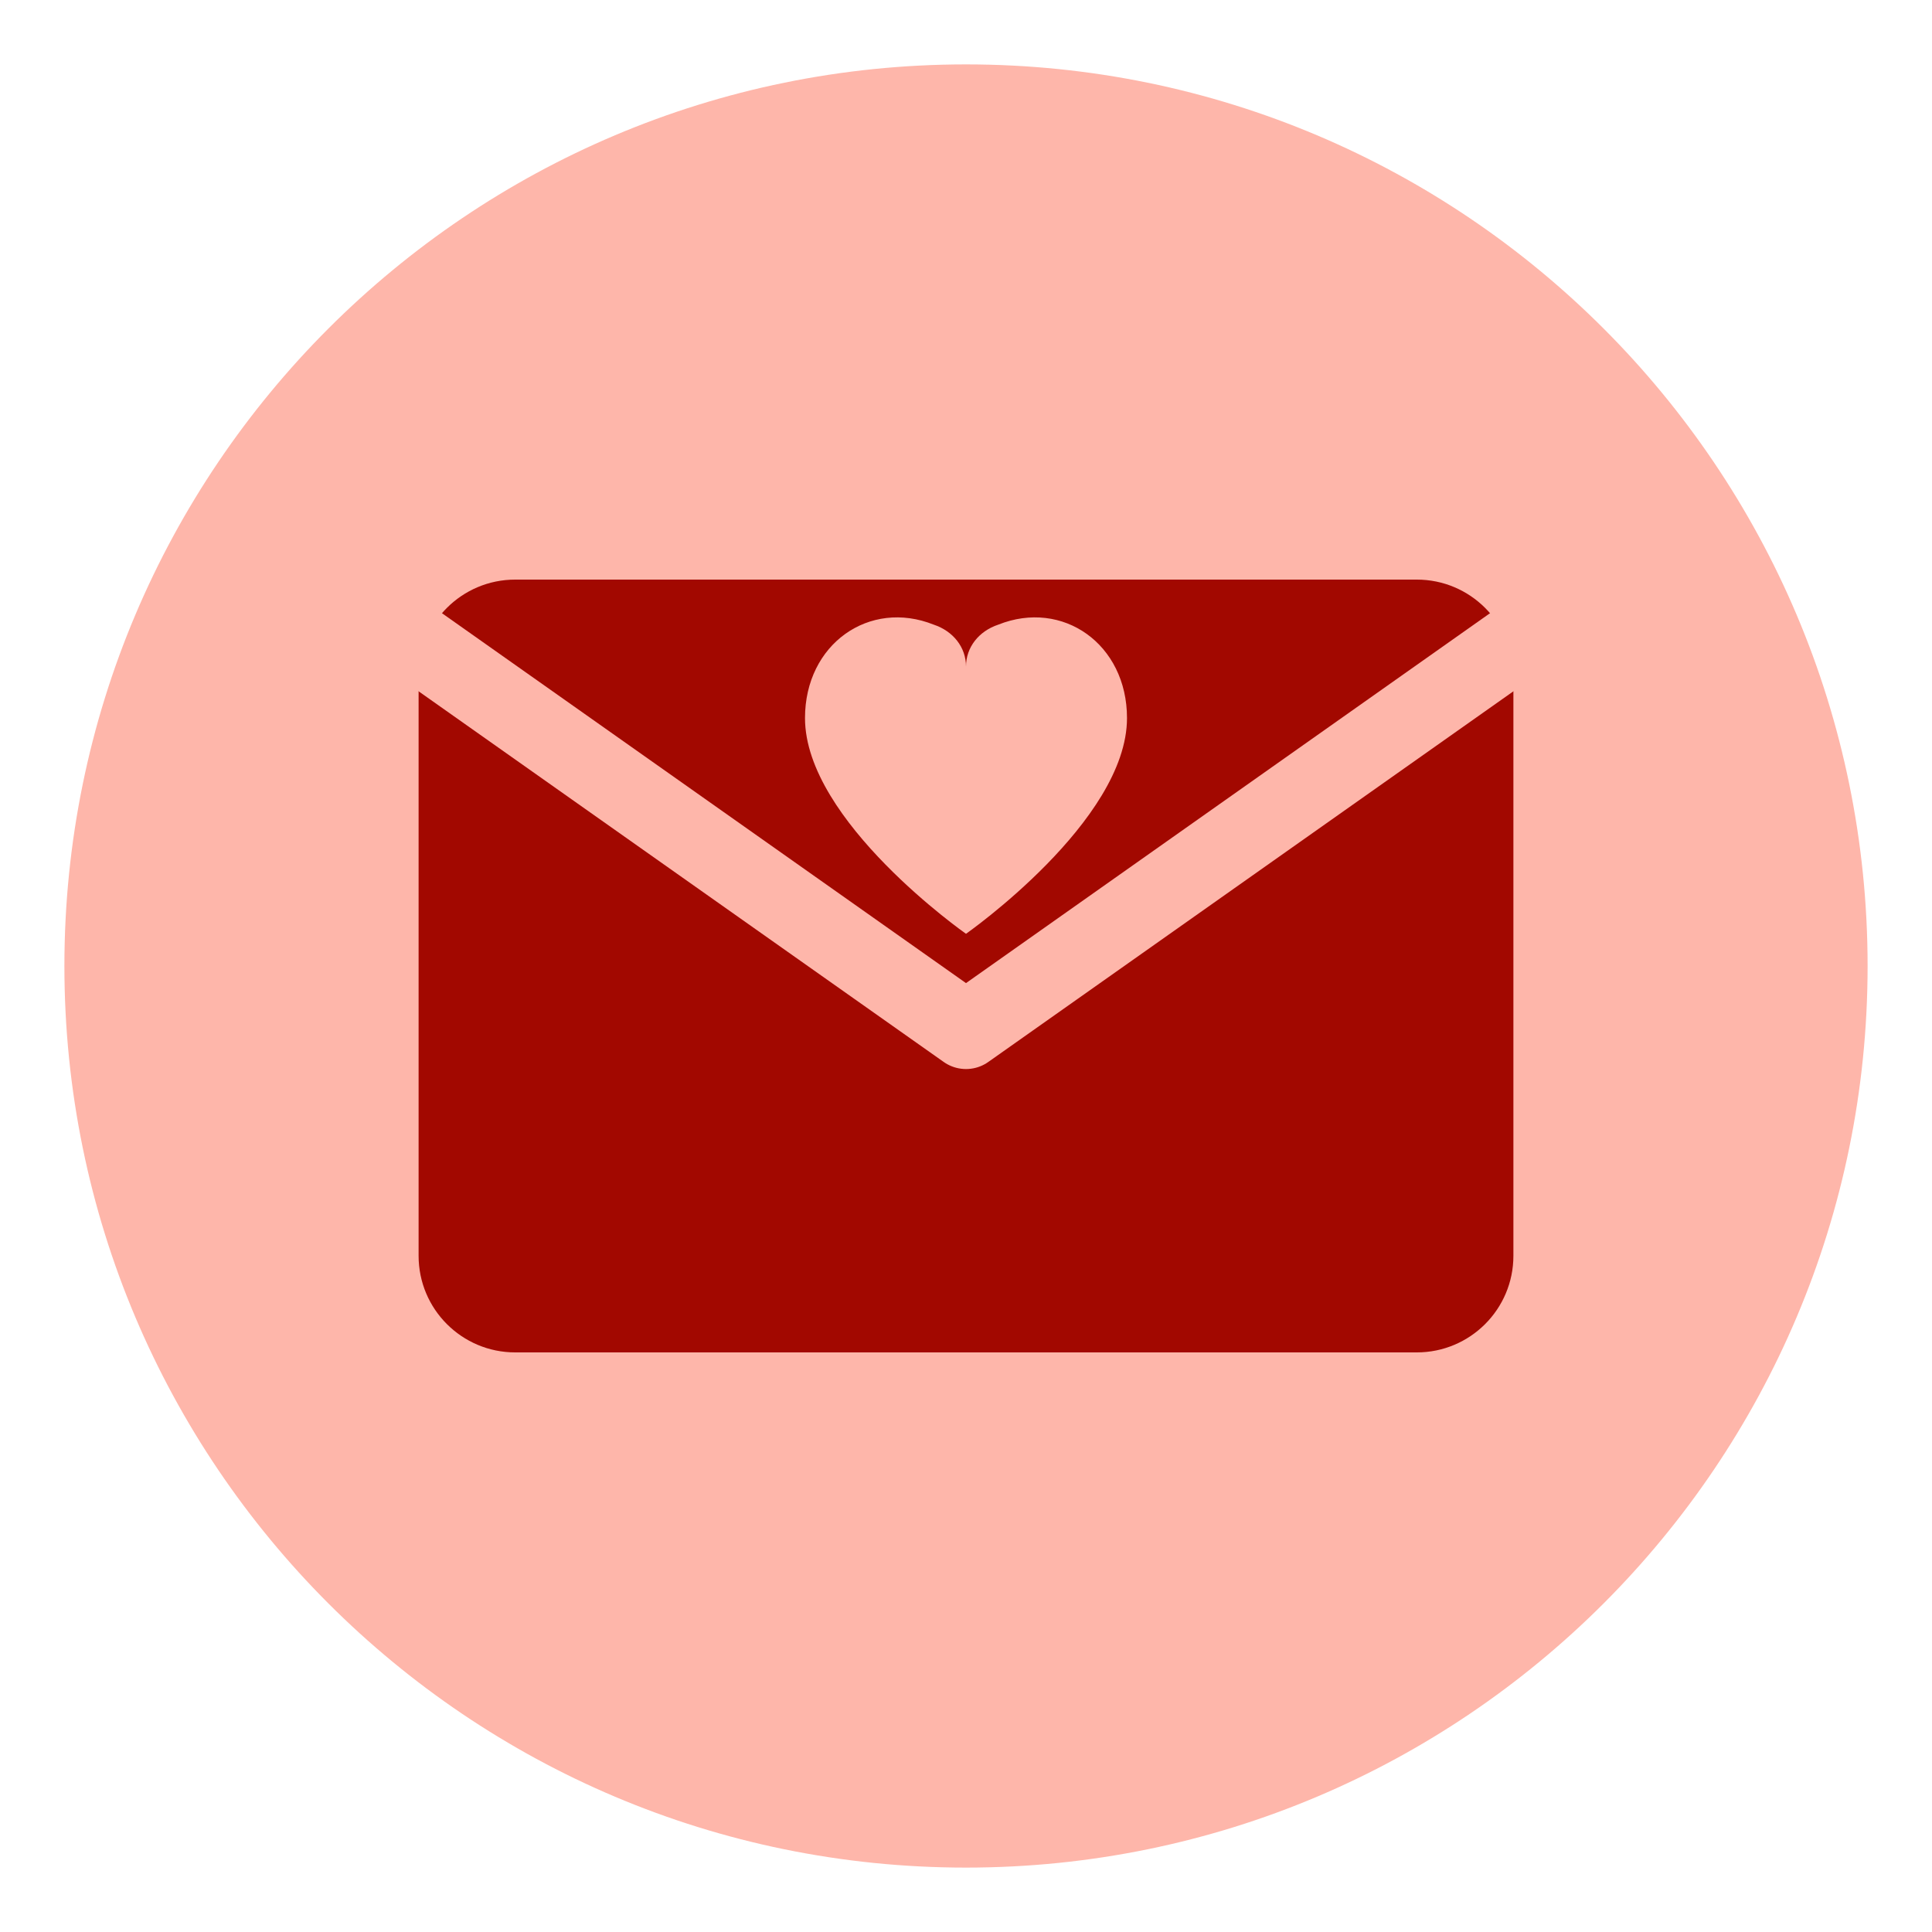
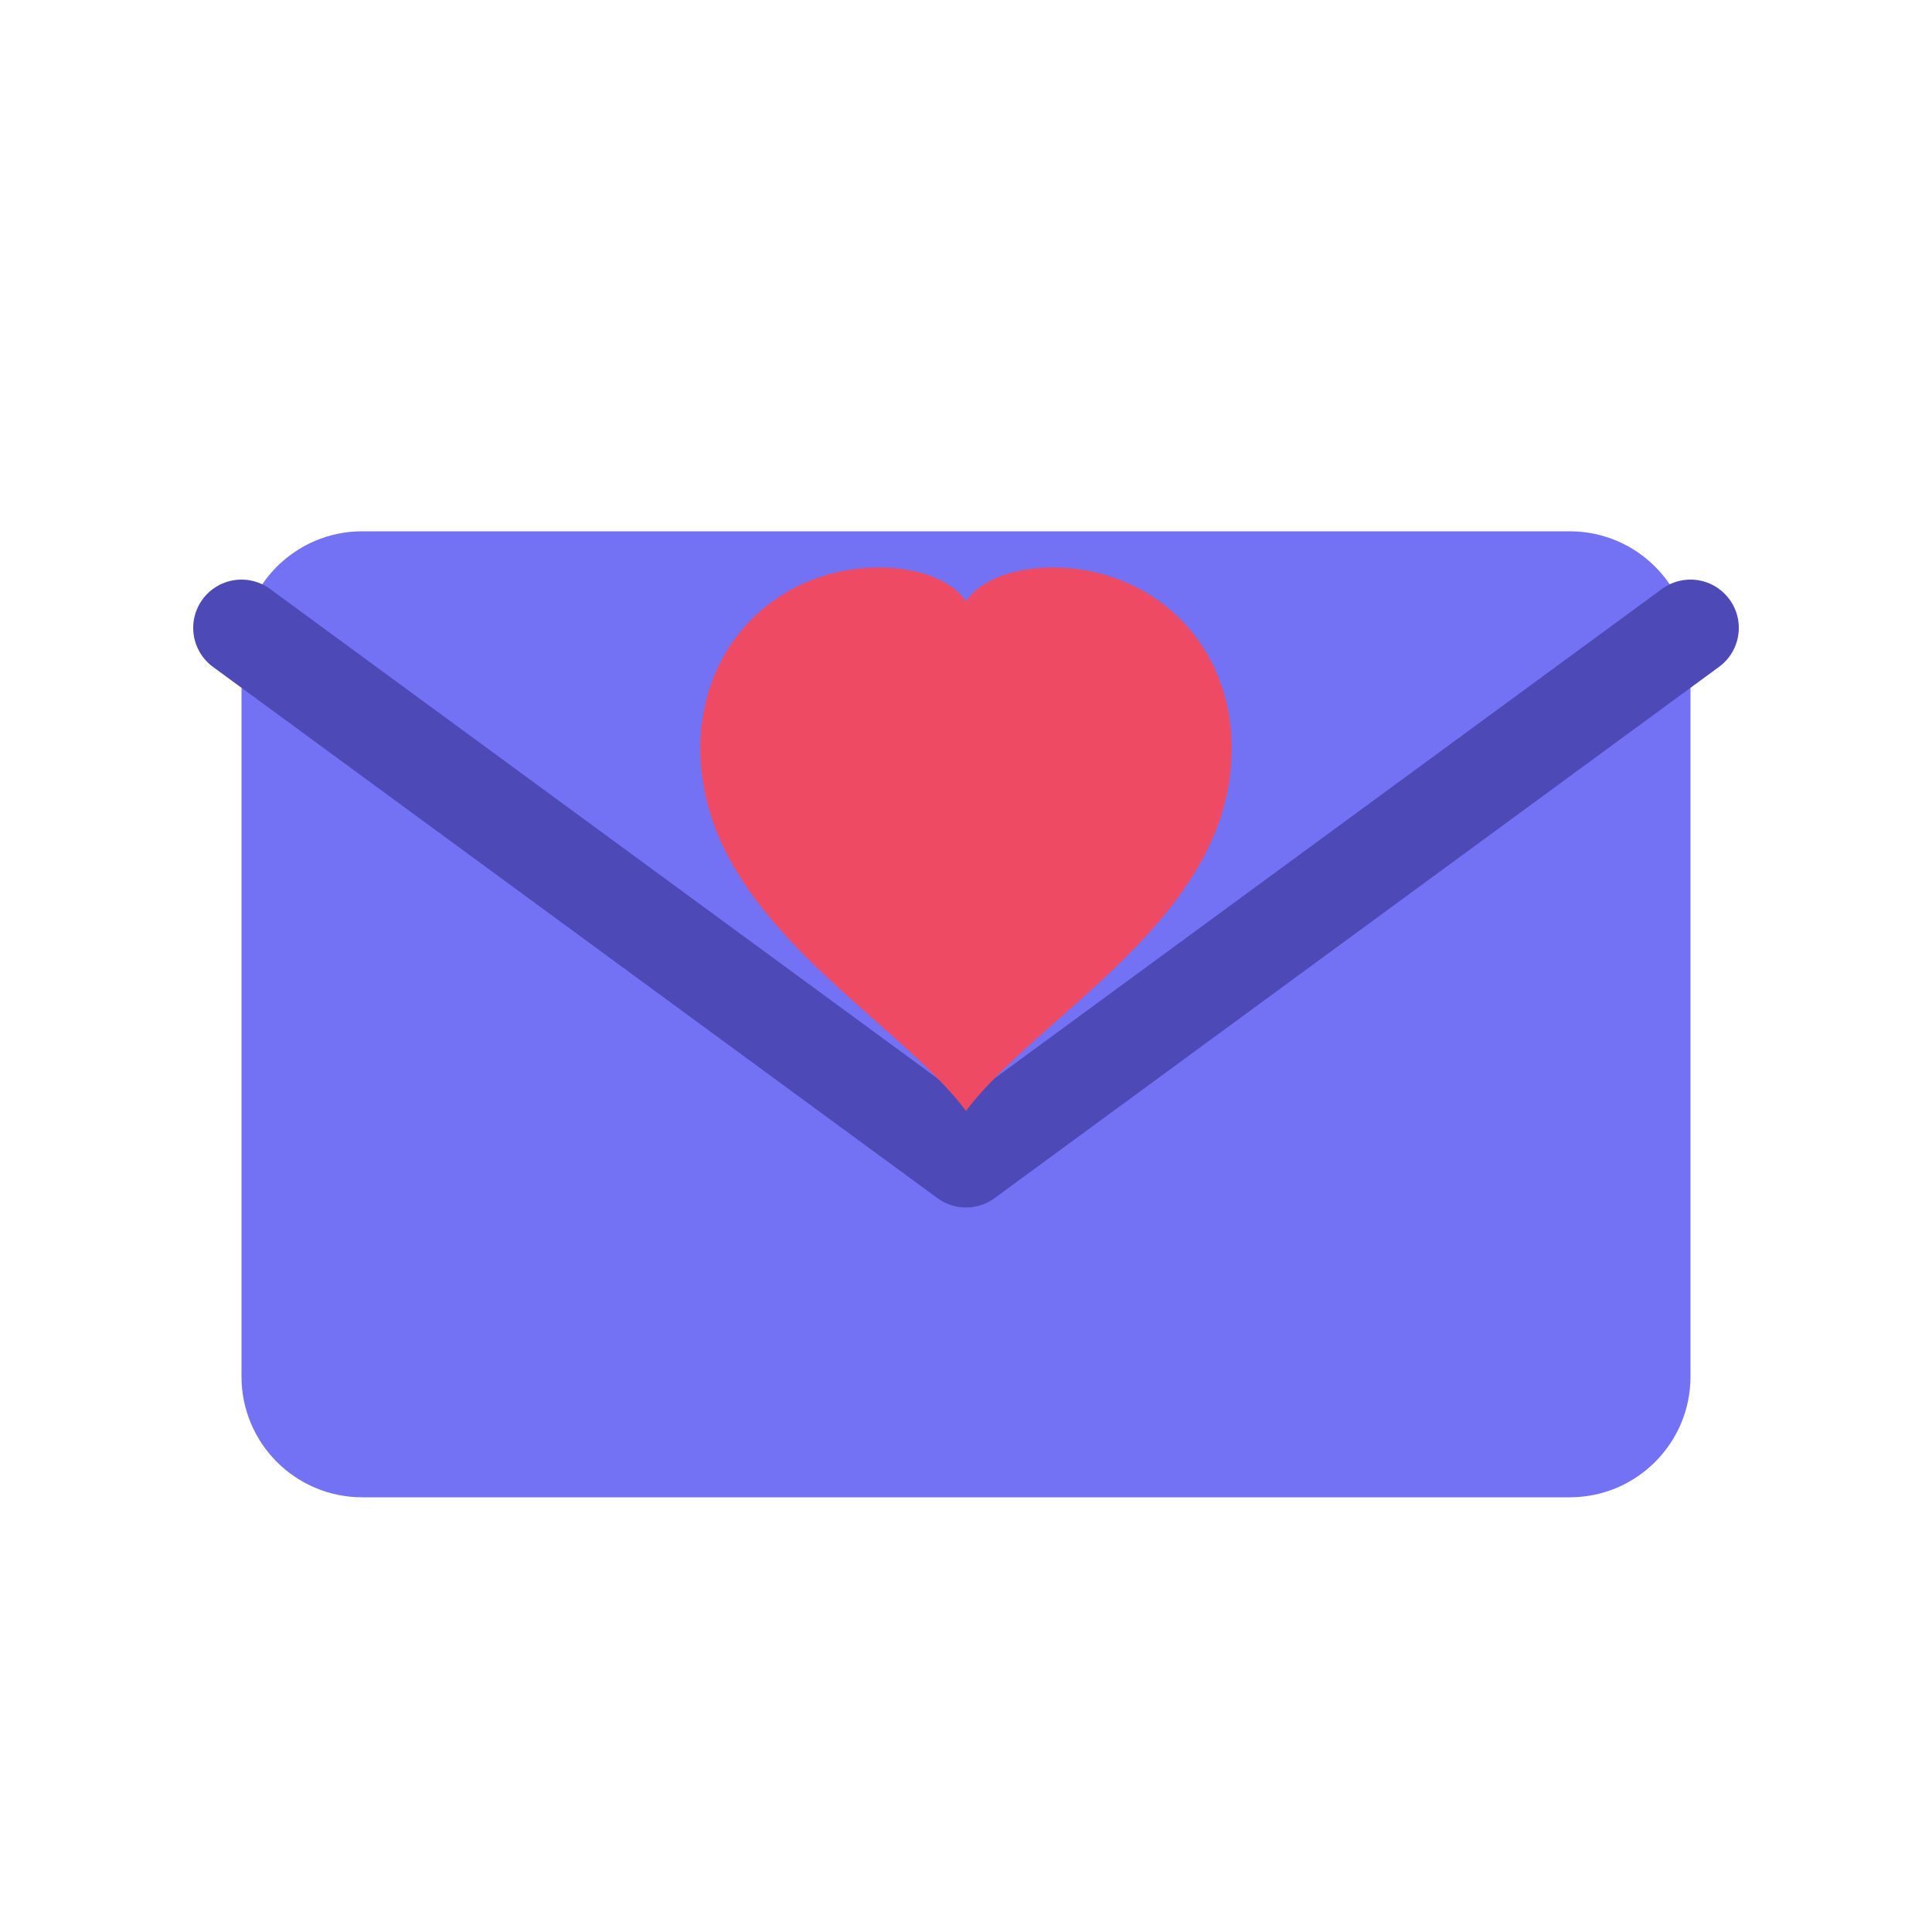
- <svg xmlns="http://www.w3.org/2000/svg" viewBox="0 0 60 60">
-   <circle cx="30" cy="30" r="28" fill="#feb6aa" />
-   <rect x="13" y="18" width="34" height="24" rx="3" fill="#a20800" />
-   <path d="M13,20 L30,32 L47,20" stroke="#feb6aa" stroke-width="2.4" fill="none" stroke-linecap="round" stroke-linejoin="round" />
-   <path d="M30,29 C30,29 25,25.5 25,22.3 C25,20 27,18.6 29,19.4 C29.6,19.6 30,20.1 30,20.7 C30,20.1 30.4,19.6 31,19.4 C33,18.6 35,20 35,22.3 C35,25.5 30,29 30,29 Z" fill="#feb6aa" />
+ <svg xmlns="http://www.w3.org/2000/svg" viewBox="0 0 80 80" role="img" aria-label="ItundaFace heartfelt">
+   <rect x="10" y="22" width="60" height="40" rx="5" fill="#7472F4" />
+   <path d="M10 26l30 22 30-22" fill="none" stroke="#4D4AB8" stroke-width="4" stroke-linecap="round" stroke-linejoin="round" />
+   <path d="M40 46c-3-4-11-8-11-15 0-4.5 3.4-7.5 7.4-7.5 1.6 0 3 .5 3.6 1.4.6-.9 2-1.4 3.6-1.4 4 0 7.4 3 7.4 7.5 0 7-8 11-11 15Z" fill="#EF4A63" />
</svg>
